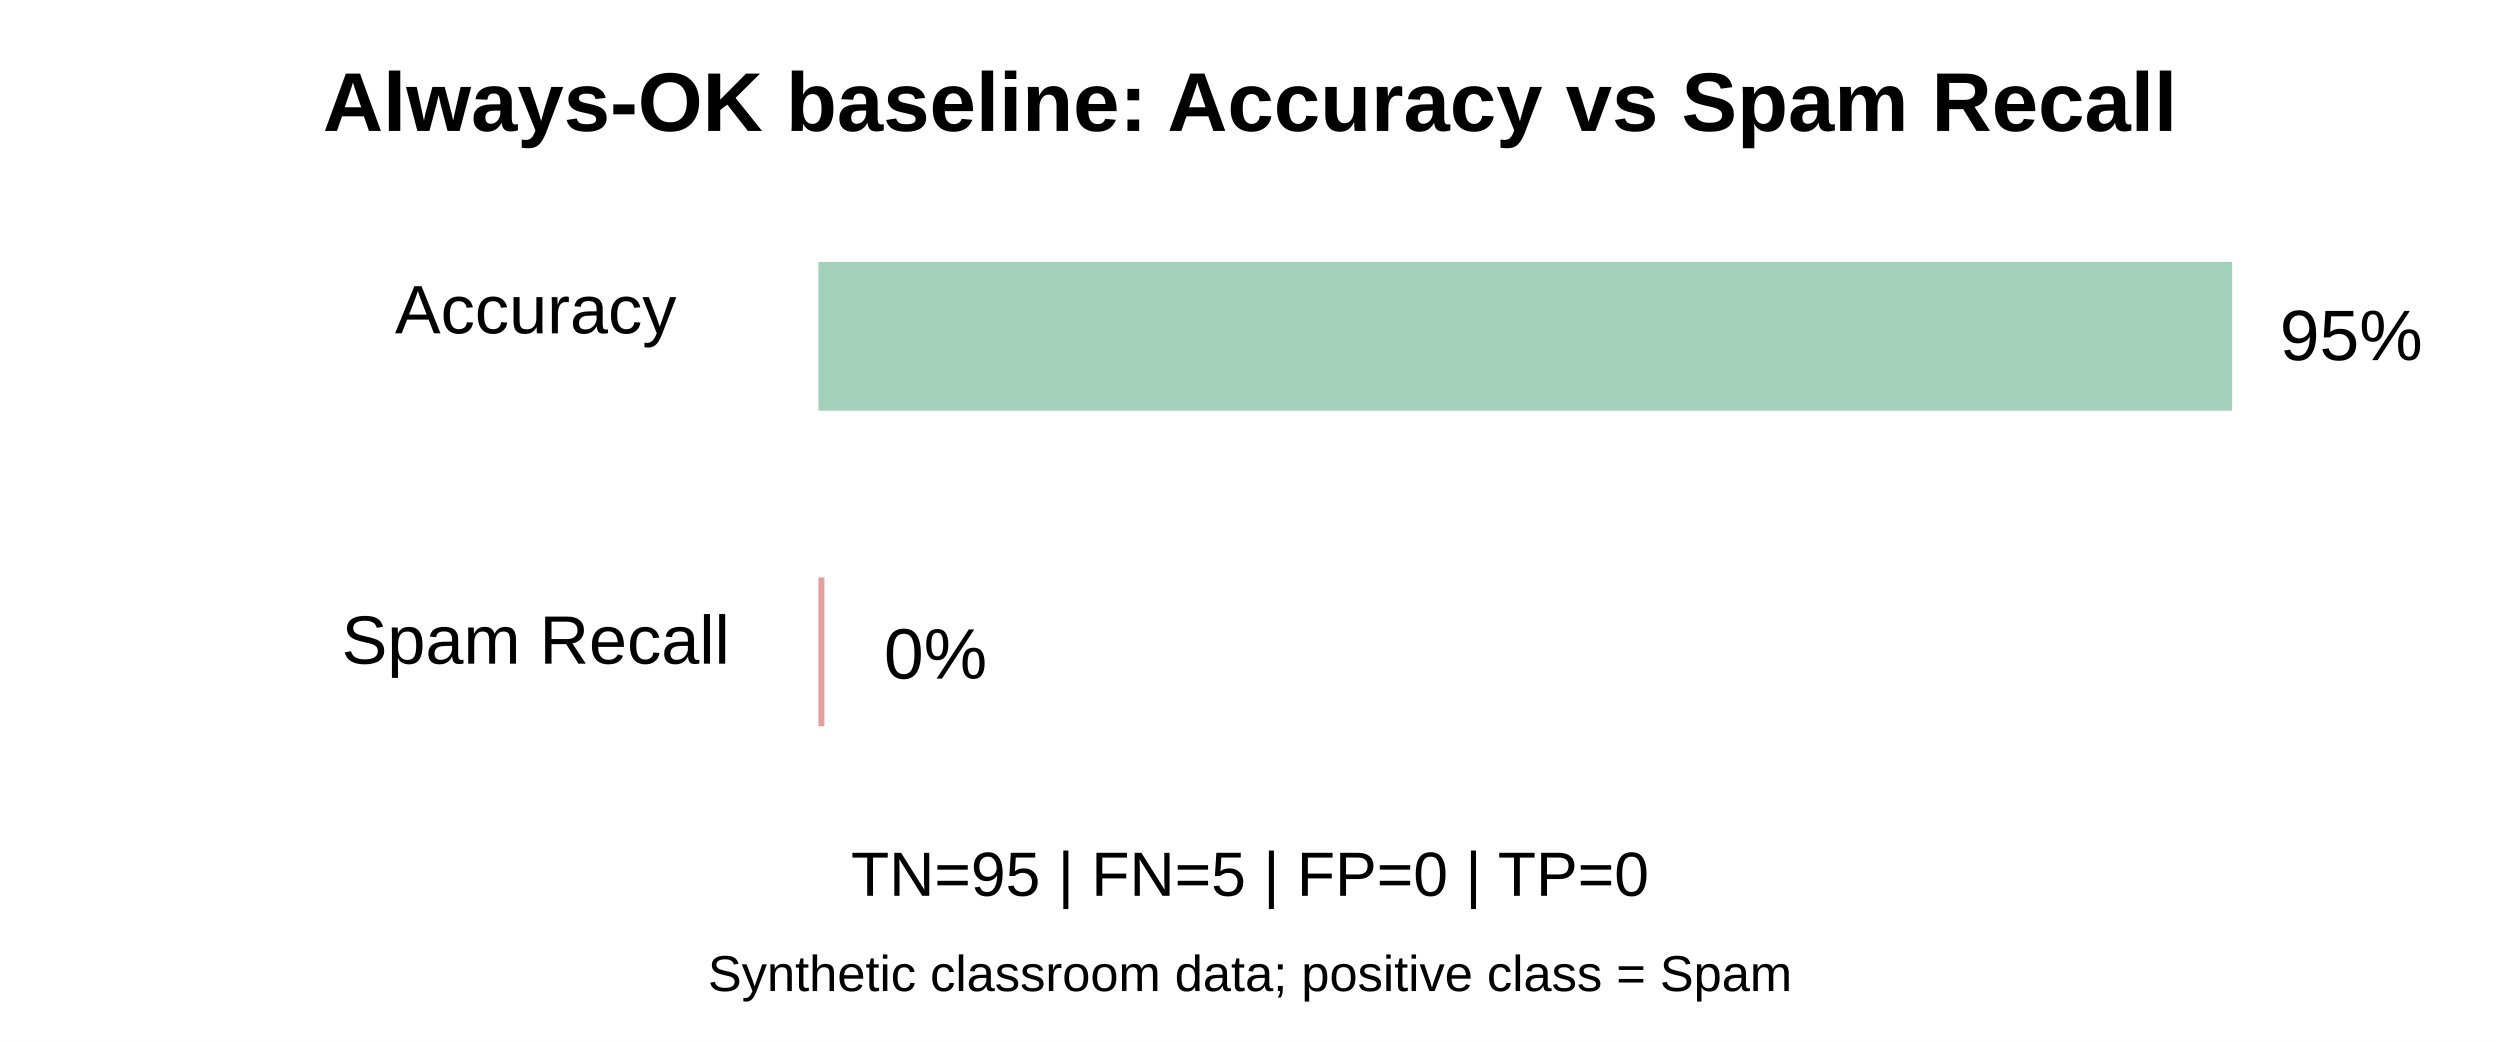
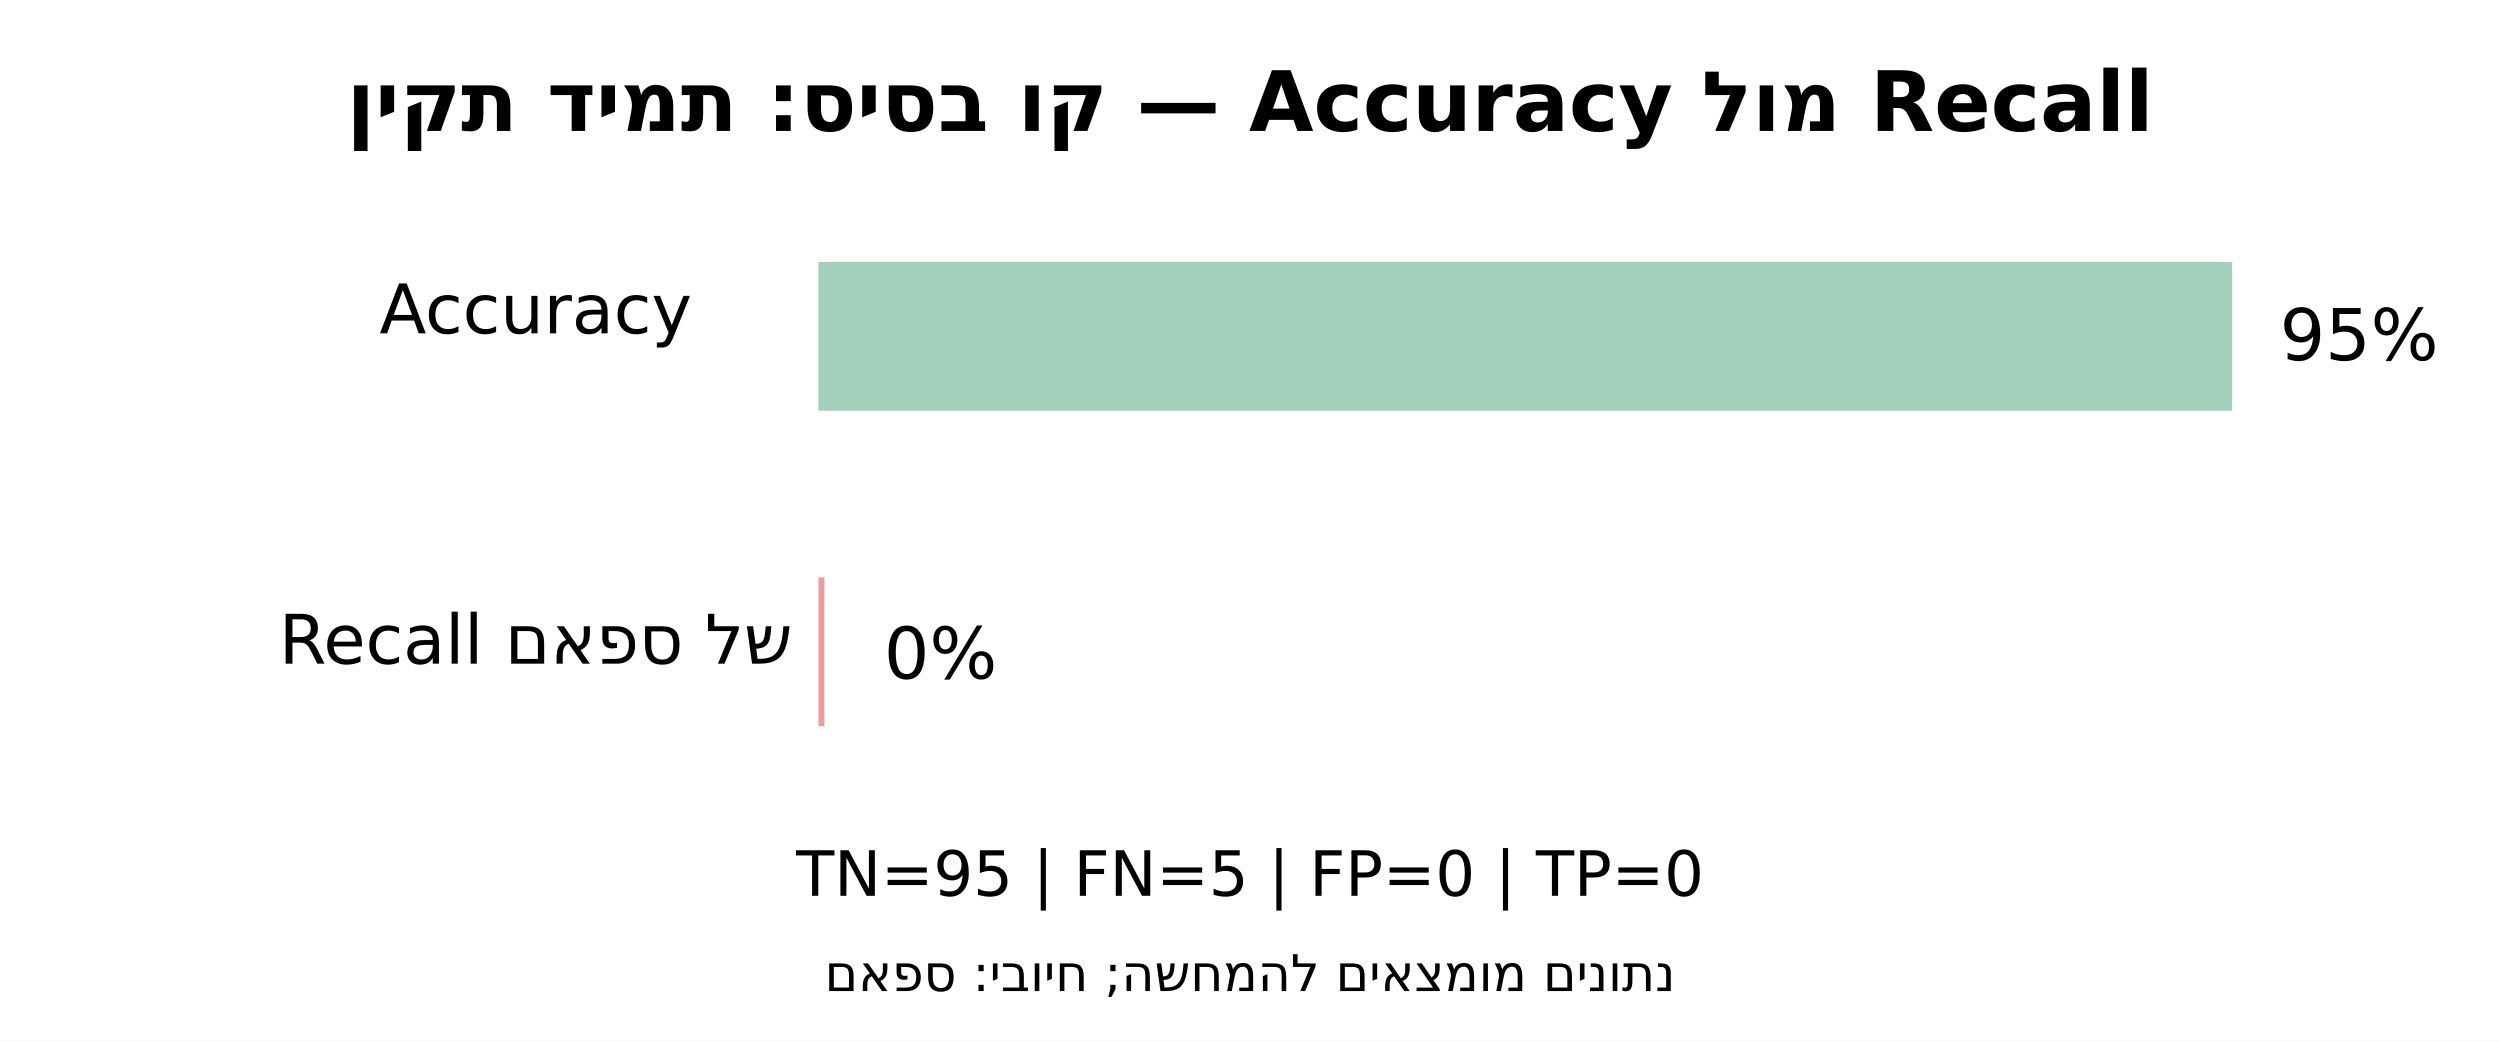
<svg xmlns="http://www.w3.org/2000/svg" viewBox="0 0 840 350">
  <rect width="840" height="350" fill="#fff" />
-   <text x="420" y="44" text-anchor="middle" font-family="Arial" font-size="28" font-weight="bold">Always-OK baseline: Accuracy vs Spam Recall</text>
-   <text x="180" y="112" text-anchor="middle" font-family="Arial" font-size="23">Accuracy</text>
+   <text x="420" y="44" text-anchor="middle" font-family="DejaVu Sans,Arial" font-size="28" font-weight="bold">קו בסיס: תמיד תקין — Accuracy מול Recall</text>
+   <text x="180" y="112" text-anchor="middle" font-family="DejaVu Sans,Arial" font-size="23">Accuracy</text>
  <rect x="275" y="88" height="50" width="475" fill="#a3d0bb" />
-   <text x="766" y="121" font-family="Arial" font-size="24">95%</text>
-   <text x="180" y="223" text-anchor="middle" font-family="Arial" font-size="23">Spam Recall</text>
+   <text x="766" y="121" font-family="DejaVu Sans,Arial" font-size="24">95%</text>
+   <text x="180" y="223" text-anchor="middle" font-family="DejaVu Sans,Arial" font-size="23">Recall של ספאם</text>
  <rect x="275" y="194" width="2" height="50" fill="#e99e9e" />
-   <text x="297" y="228" font-family="Arial" font-size="24">0%</text>
-   <text x="420" y="301" text-anchor="middle" font-family="Arial" font-size="21">TN=95 | FN=5 | FP=0 | TP=0</text>
-   <text x="420" y="333" text-anchor="middle" font-family="Arial" font-size="17">Synthetic classroom data; positive class = Spam</text>
+   <text x="297" y="228" font-family="DejaVu Sans,Arial" font-size="24">0%</text>
+   <text x="420" y="301" text-anchor="middle" font-family="DejaVu Sans,Arial" font-size="21">TN=95 | FN=5 | FP=0 | TP=0</text>
+   <text x="420" y="333" text-anchor="middle" font-family="DejaVu Sans,Arial" font-size="17">נתונים מומצאים להמחשה; חיובי: ספאם</text>
</svg>
